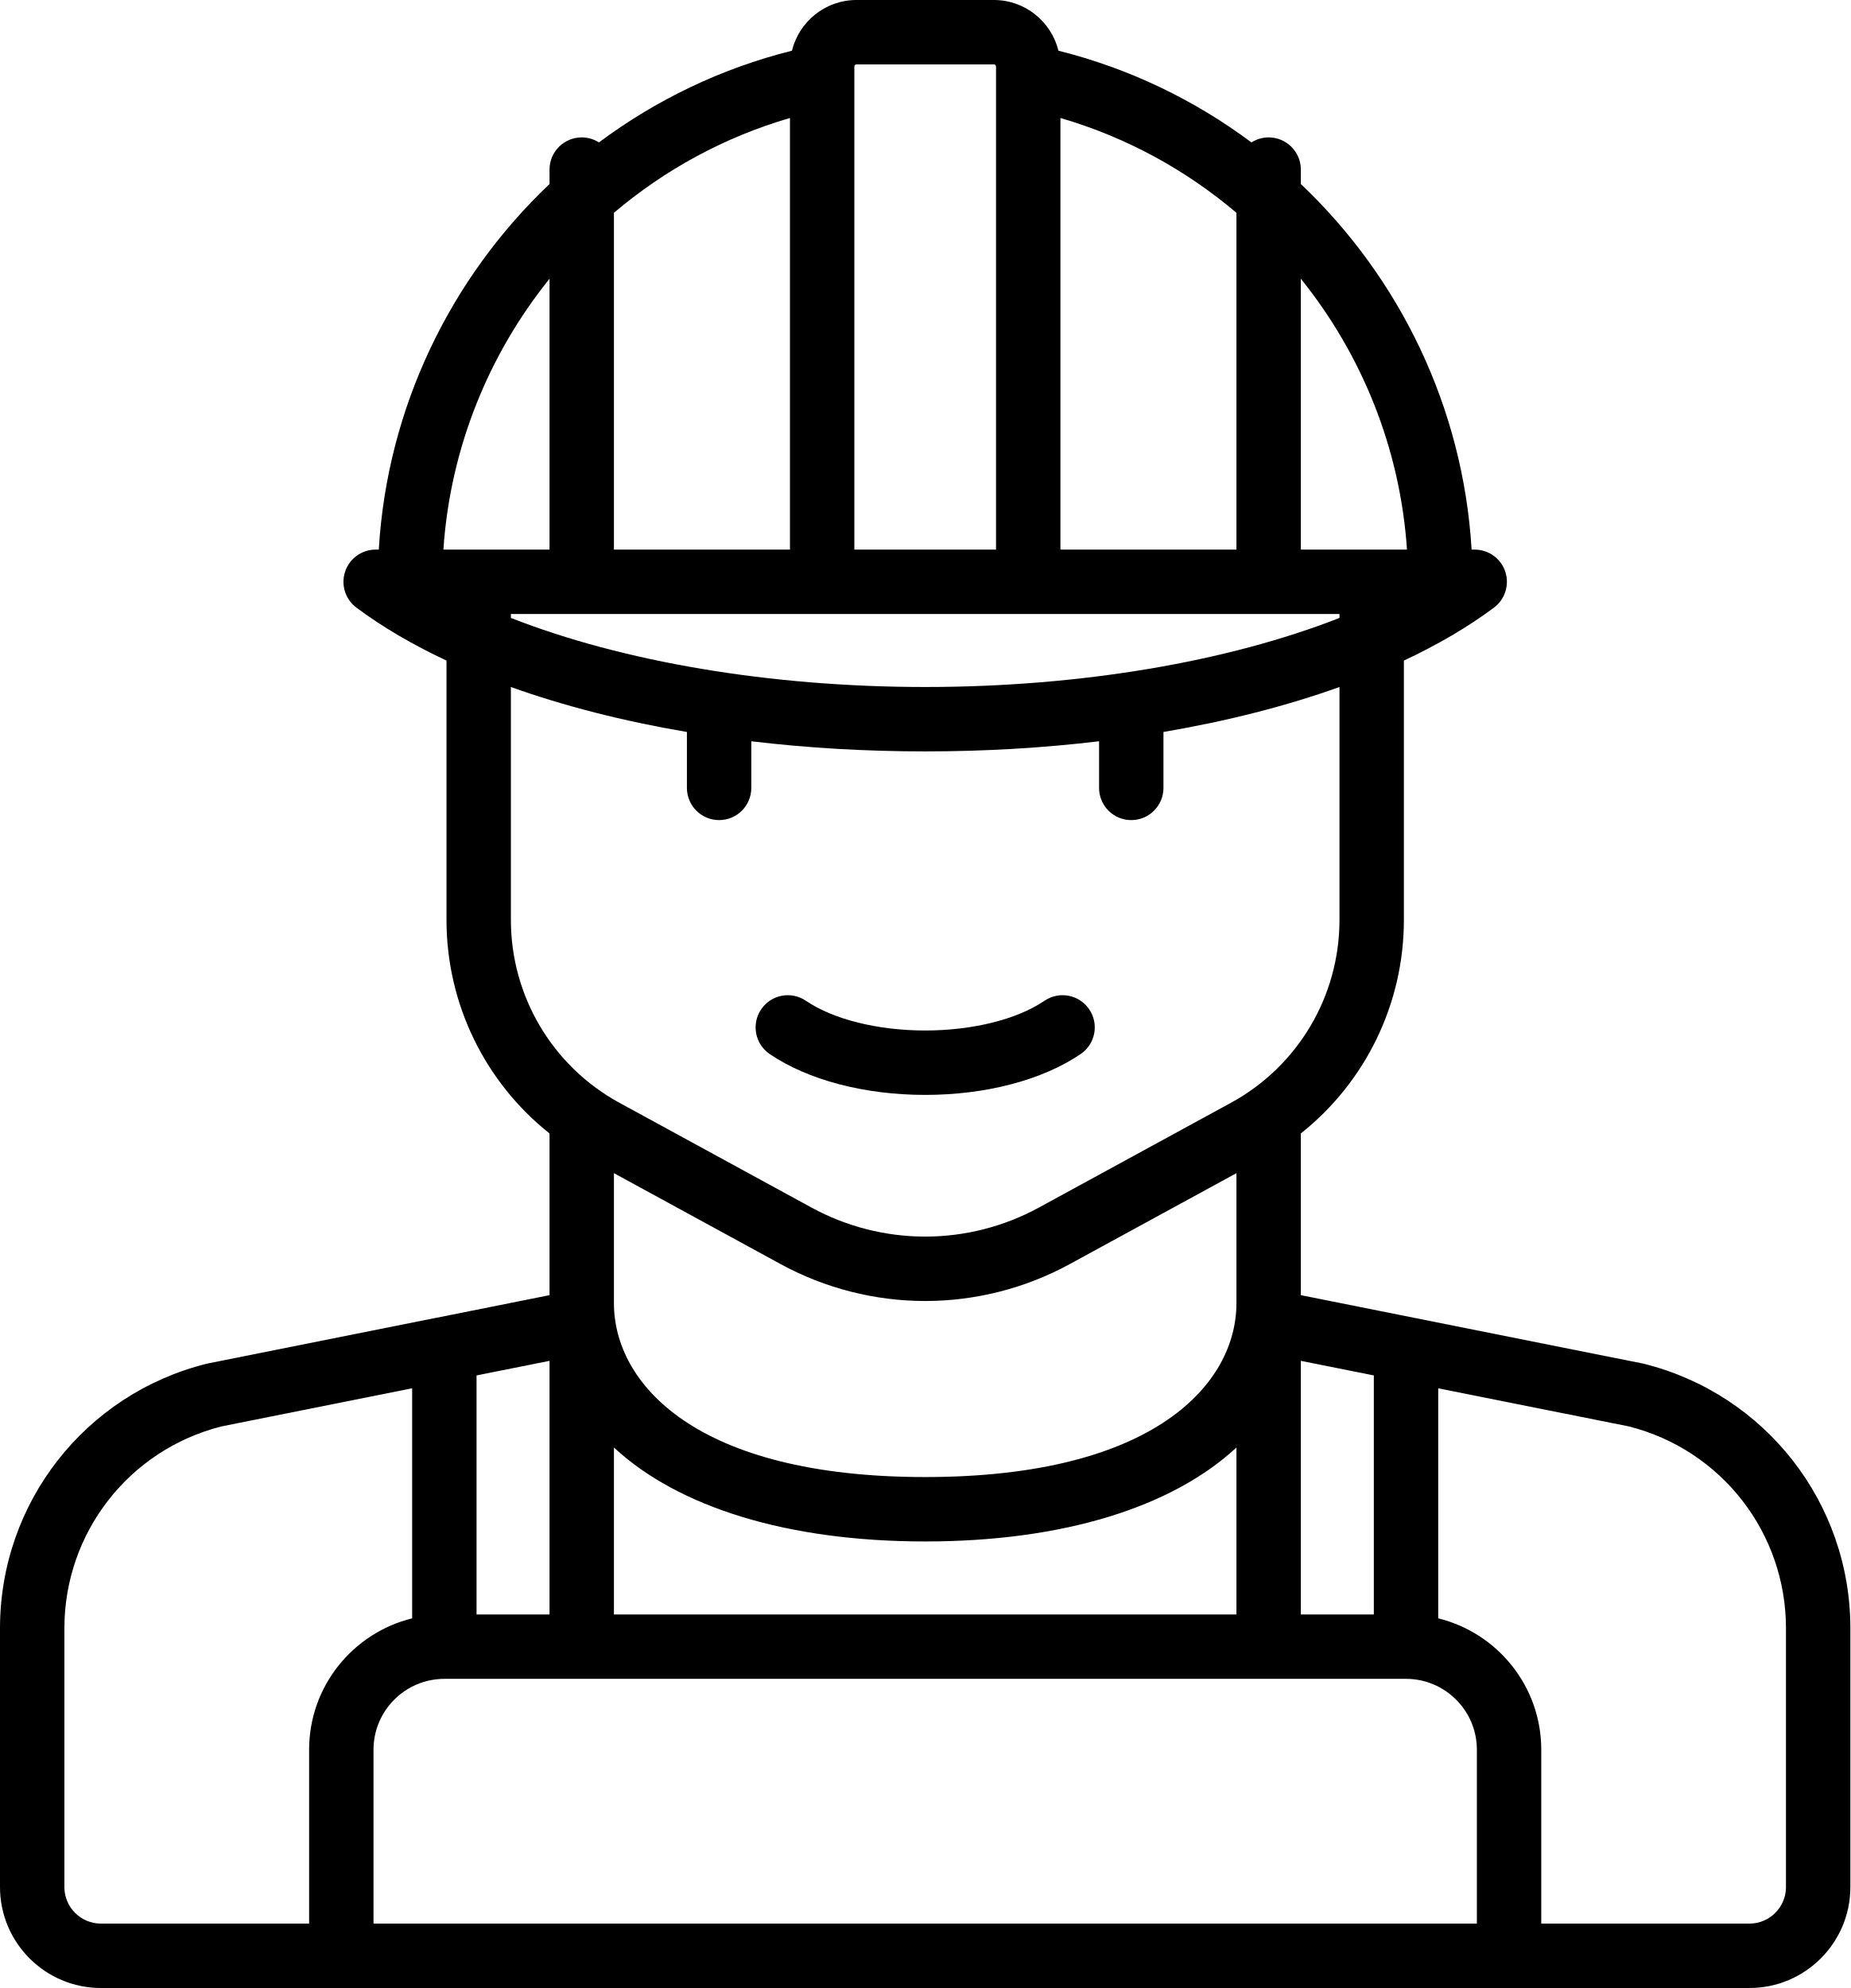
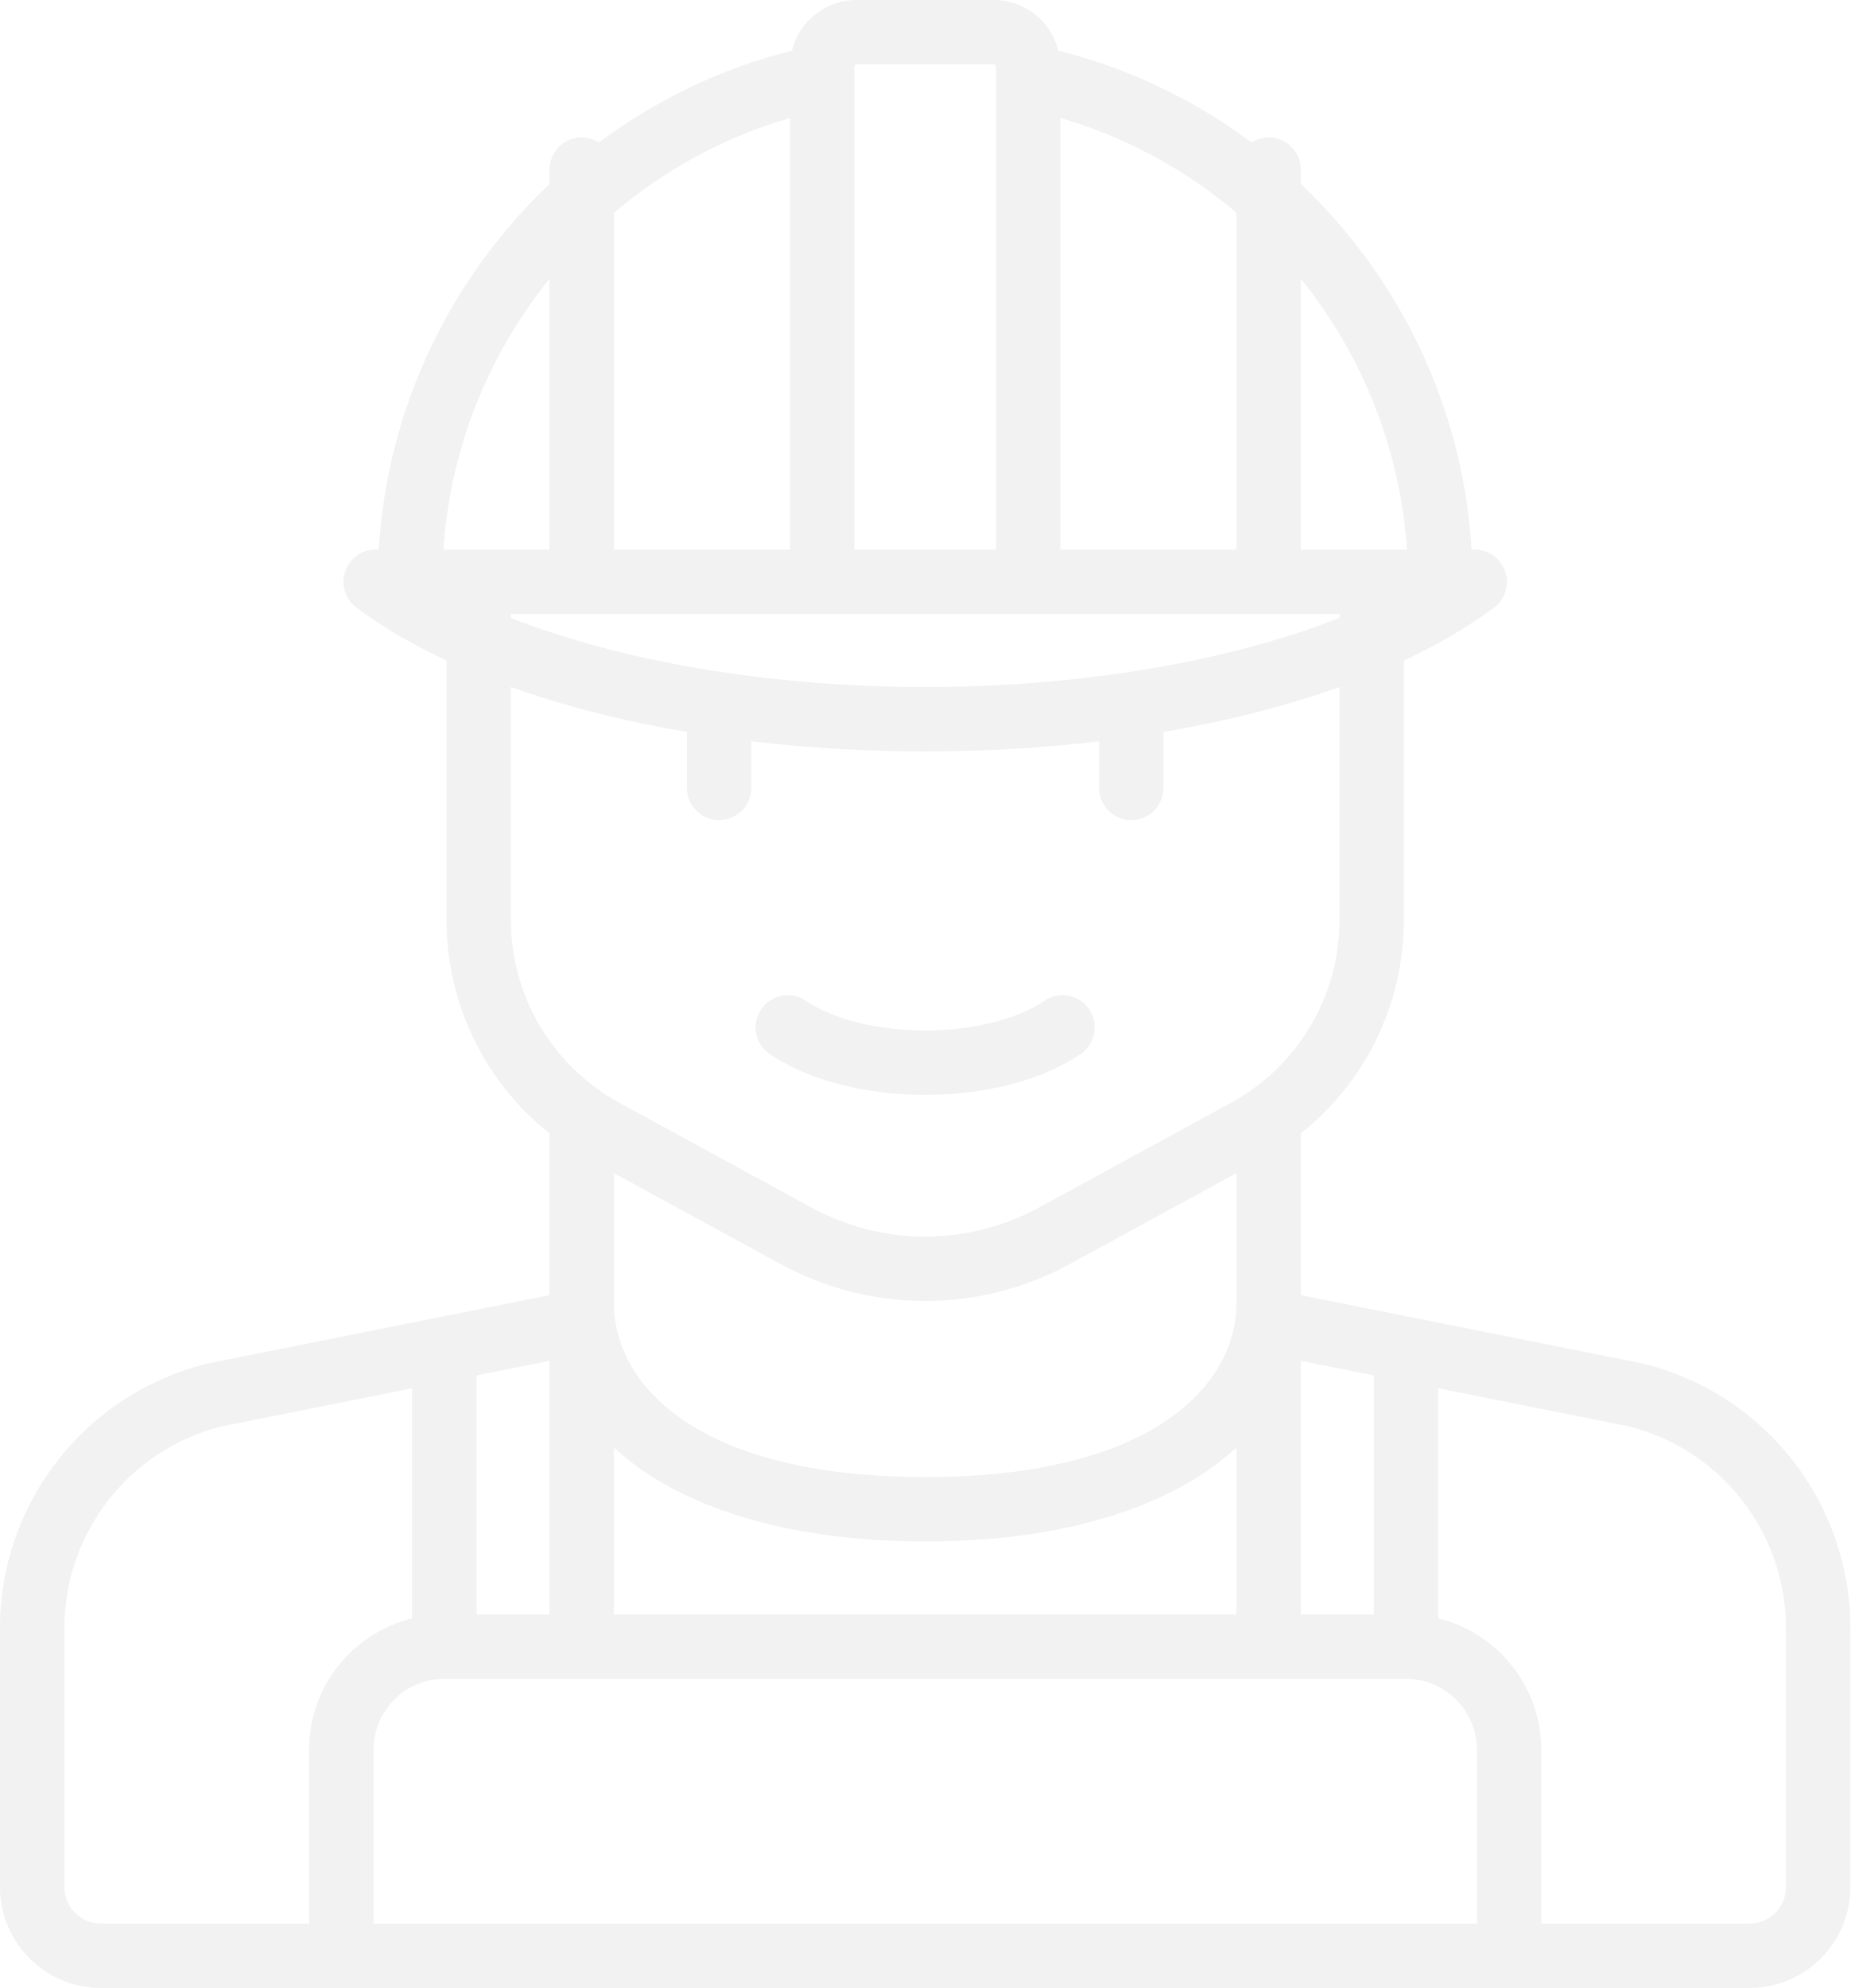
<svg xmlns="http://www.w3.org/2000/svg" width="431" height="463" viewBox="0 0 431 463" fill="none">
-   <path d="M382.901 317.619C382.785 317.591 382.669 317.564 382.551 317.541L303 301.639V263.977C318.015 252.056 327 233.827 327 214.257V153.847C334.883 150.153 341.935 146.029 347.987 141.51C350.576 139.576 351.635 136.202 350.617 133.136C349.599 130.07 346.731 128 343.5 128H342.772C340.819 94.941 326.053 64.709 303 42.858V39.5C303 35.357 299.643 32 295.5 32C294.024 32 292.651 32.433 291.491 33.169C278.311 23.333 263.121 15.955 246.537 11.807C244.874 5.04 238.772 0 231.5 0H199.5C192.228 0 186.127 5.04 184.463 11.807C167.879 15.956 152.689 23.333 139.509 33.169C138.349 32.433 136.976 32 135.5 32C131.357 32 128 35.357 128 39.5V42.858C104.947 64.709 90.181 94.941 88.228 128H87.5C84.269 128 81.401 130.069 80.383 133.136C79.365 136.203 80.424 139.576 83.013 141.51C89.065 146.029 96.118 150.153 104 153.847V214.257C104 233.827 112.985 252.056 128 263.977V301.639L48.448 317.541C48.331 317.564 48.215 317.591 48.098 317.619C19.779 324.699 0 350.032 0 379.224V439.5C0 452.458 10.542 463 23.5 463H407.5C420.458 463 431 452.458 431 439.5V379.224C431 350.032 411.221 324.699 382.901 317.619ZM344 448H87V407.5C87 398.402 94.402 391 103.5 391H327.5C336.598 391 344 398.402 344 407.5V448ZM181.868 294.426C192.151 300.035 203.779 303 215.5 303C215.501 303 215.502 303 215.503 303C215.504 303 215.505 303 215.506 303C227.22 303 238.848 300.035 249.131 294.426L288 273.225V303.5C288 322.183 269.013 344 215.5 344C161.987 344 143 322.183 143 303.5V273.225L181.868 294.426ZM143 376V337.121C157.931 350.965 183.242 359 215.5 359C247.758 359 273.069 350.965 288 337.121V376H143ZM128 376H111V320.333L128 316.935V376ZM320 376H303V316.935L320 320.333V376ZM215.5 160C179.269 160 144.91 154.083 119 143.912V143H312V143.912C286.09 154.083 251.731 160 215.5 160ZM143 49.56C154.773 39.583 168.654 31.947 184 27.479V128H143V49.56ZM247 27.479C262.346 31.947 276.227 39.583 288 49.56V128H247V27.479ZM327.722 128H303V64.922C317.208 82.554 326.143 104.444 327.722 128ZM199.5 15H231.5C231.775 15 232 15.225 232 15.5V17.917C232 17.918 232 17.92 232 17.922V128H199V15.5C199 15.225 199.225 15 199.5 15ZM128 64.922V128H103.278C104.857 104.444 113.792 82.554 128 64.922ZM119 214.257V160.002C131.363 164.43 145.181 167.954 160 170.475V183.5C160 187.643 163.357 191 167.5 191C171.643 191 175 187.643 175 183.5V172.641C187.981 174.189 201.566 175 215.5 175C229.434 175 243.019 174.189 256 172.641V183.5C256 187.643 259.357 191 263.5 191C267.643 191 271 187.643 271 183.5V170.475C285.819 167.954 299.637 164.431 312 160.002V214.257C312 232.016 302.314 248.331 286.724 256.835L241.949 281.258C233.862 285.669 224.719 288 215.5 288C215.499 288 215.498 288 215.497 288C215.496 288 215.495 288 215.494 288C206.282 288 197.139 285.669 189.053 281.258L144.278 256.835C128.686 248.331 119 232.016 119 214.257ZM15 439.5V379.224C15 356.985 30.028 337.679 51.569 332.214L96 323.332V376.909C82.241 380.283 72 392.715 72 407.5V448H23.5C18.813 448 15 444.187 15 439.5ZM416 439.5C416 444.187 412.187 448 407.5 448H359V407.5C359 392.715 348.759 380.284 335 376.909V323.332L379.431 332.214C400.972 337.679 416 356.985 416 379.224V439.5Z" fill="black" />
-   <path d="M179.28 245.48C188.171 251.53 201.372 255 215.5 255C229.629 255 242.83 251.53 251.72 245.48C255.144 243.15 256.032 238.485 253.7 235.06C251.37 231.635 246.705 230.75 243.28 233.08C236.913 237.413 226.528 240 215.5 240C204.473 240 194.088 237.413 187.72 233.08C184.297 230.751 179.631 231.636 177.3 235.06C174.969 238.484 175.856 243.15 179.28 245.48Z" fill="black" />
+   <path d="M382.901 317.619C382.785 317.591 382.669 317.564 382.551 317.541L303 301.639V263.977C318.015 252.056 327 233.827 327 214.257V153.847C334.883 150.153 341.935 146.029 347.987 141.51C350.576 139.576 351.635 136.202 350.617 133.136C349.599 130.07 346.731 128 343.5 128H342.772C340.819 94.941 326.053 64.709 303 42.858V39.5C303 35.357 299.643 32 295.5 32C294.024 32 292.651 32.433 291.491 33.169C278.311 23.333 263.121 15.955 246.537 11.807C244.874 5.04 238.772 0 231.5 0H199.5C192.228 0 186.127 5.04 184.463 11.807C167.879 15.956 152.689 23.333 139.509 33.169C138.349 32.433 136.976 32 135.5 32C131.357 32 128 35.357 128 39.5V42.858C104.947 64.709 90.181 94.941 88.228 128H87.5C84.269 128 81.401 130.069 80.383 133.136C79.365 136.203 80.424 139.576 83.013 141.51C89.065 146.029 96.118 150.153 104 153.847V214.257C104 233.827 112.985 252.056 128 263.977V301.639L48.448 317.541C48.331 317.564 48.215 317.591 48.098 317.619C19.779 324.699 0 350.032 0 379.224V439.5C0 452.458 10.542 463 23.5 463H407.5C420.458 463 431 452.458 431 439.5V379.224C431 350.032 411.221 324.699 382.901 317.619ZM344 448H87V407.5C87 398.402 94.402 391 103.5 391H327.5C336.598 391 344 398.402 344 407.5V448ZM181.868 294.426C192.151 300.035 203.779 303 215.5 303C215.501 303 215.502 303 215.503 303C215.504 303 215.505 303 215.506 303C227.22 303 238.848 300.035 249.131 294.426L288 273.225V303.5C288 322.183 269.013 344 215.5 344C161.987 344 143 322.183 143 303.5V273.225L181.868 294.426ZM143 376V337.121C157.931 350.965 183.242 359 215.5 359C247.758 359 273.069 350.965 288 337.121V376H143ZM128 376H111V320.333L128 316.935V376ZM320 376H303V316.935L320 320.333V376ZM215.5 160C179.269 160 144.91 154.083 119 143.912V143H312V143.912C286.09 154.083 251.731 160 215.5 160ZM143 49.56C154.773 39.583 168.654 31.947 184 27.479V128H143V49.56ZM247 27.479C262.346 31.947 276.227 39.583 288 49.56V128H247V27.479ZM327.722 128H303V64.922C317.208 82.554 326.143 104.444 327.722 128ZM199.5 15H231.5C231.775 15 232 15.225 232 15.5V17.917C232 17.918 232 17.92 232 17.922V128H199V15.5C199 15.225 199.225 15 199.5 15ZM128 64.922V128H103.278C104.857 104.444 113.792 82.554 128 64.922ZM119 214.257V160.002C131.363 164.43 145.181 167.954 160 170.475V183.5C160 187.643 163.357 191 167.5 191C171.643 191 175 187.643 175 183.5V172.641C187.981 174.189 201.566 175 215.5 175C229.434 175 243.019 174.189 256 172.641V183.5C256 187.643 259.357 191 263.5 191C267.643 191 271 187.643 271 183.5V170.475C285.819 167.954 299.637 164.431 312 160.002V214.257C312 232.016 302.314 248.331 286.724 256.835L241.949 281.258C233.862 285.669 224.719 288 215.5 288C215.499 288 215.498 288 215.497 288C215.496 288 215.495 288 215.494 288C206.282 288 197.139 285.669 189.053 281.258L144.278 256.835C128.686 248.331 119 232.016 119 214.257ZM15 439.5V379.224C15 356.985 30.028 337.679 51.569 332.214L96 323.332V376.909C82.241 380.283 72 392.715 72 407.5V448H23.5C18.813 448 15 444.187 15 439.5ZM416 439.5C416 444.187 412.187 448 407.5 448H359V407.5C359 392.715 348.759 380.284 335 376.909V323.332L379.431 332.214C400.972 337.679 416 356.985 416 379.224V439.5Z" fill="#f2f2f2" />
+   <path d="M179.28 245.48C188.171 251.53 201.372 255 215.5 255C229.629 255 242.83 251.53 251.72 245.48C255.144 243.15 256.032 238.485 253.7 235.06C251.37 231.635 246.705 230.75 243.28 233.08C236.913 237.413 226.528 240 215.5 240C204.473 240 194.088 237.413 187.72 233.08C184.297 230.751 179.631 231.636 177.3 235.06C174.969 238.484 175.856 243.15 179.28 245.48Z" fill="#f2f2f2" />
</svg>
